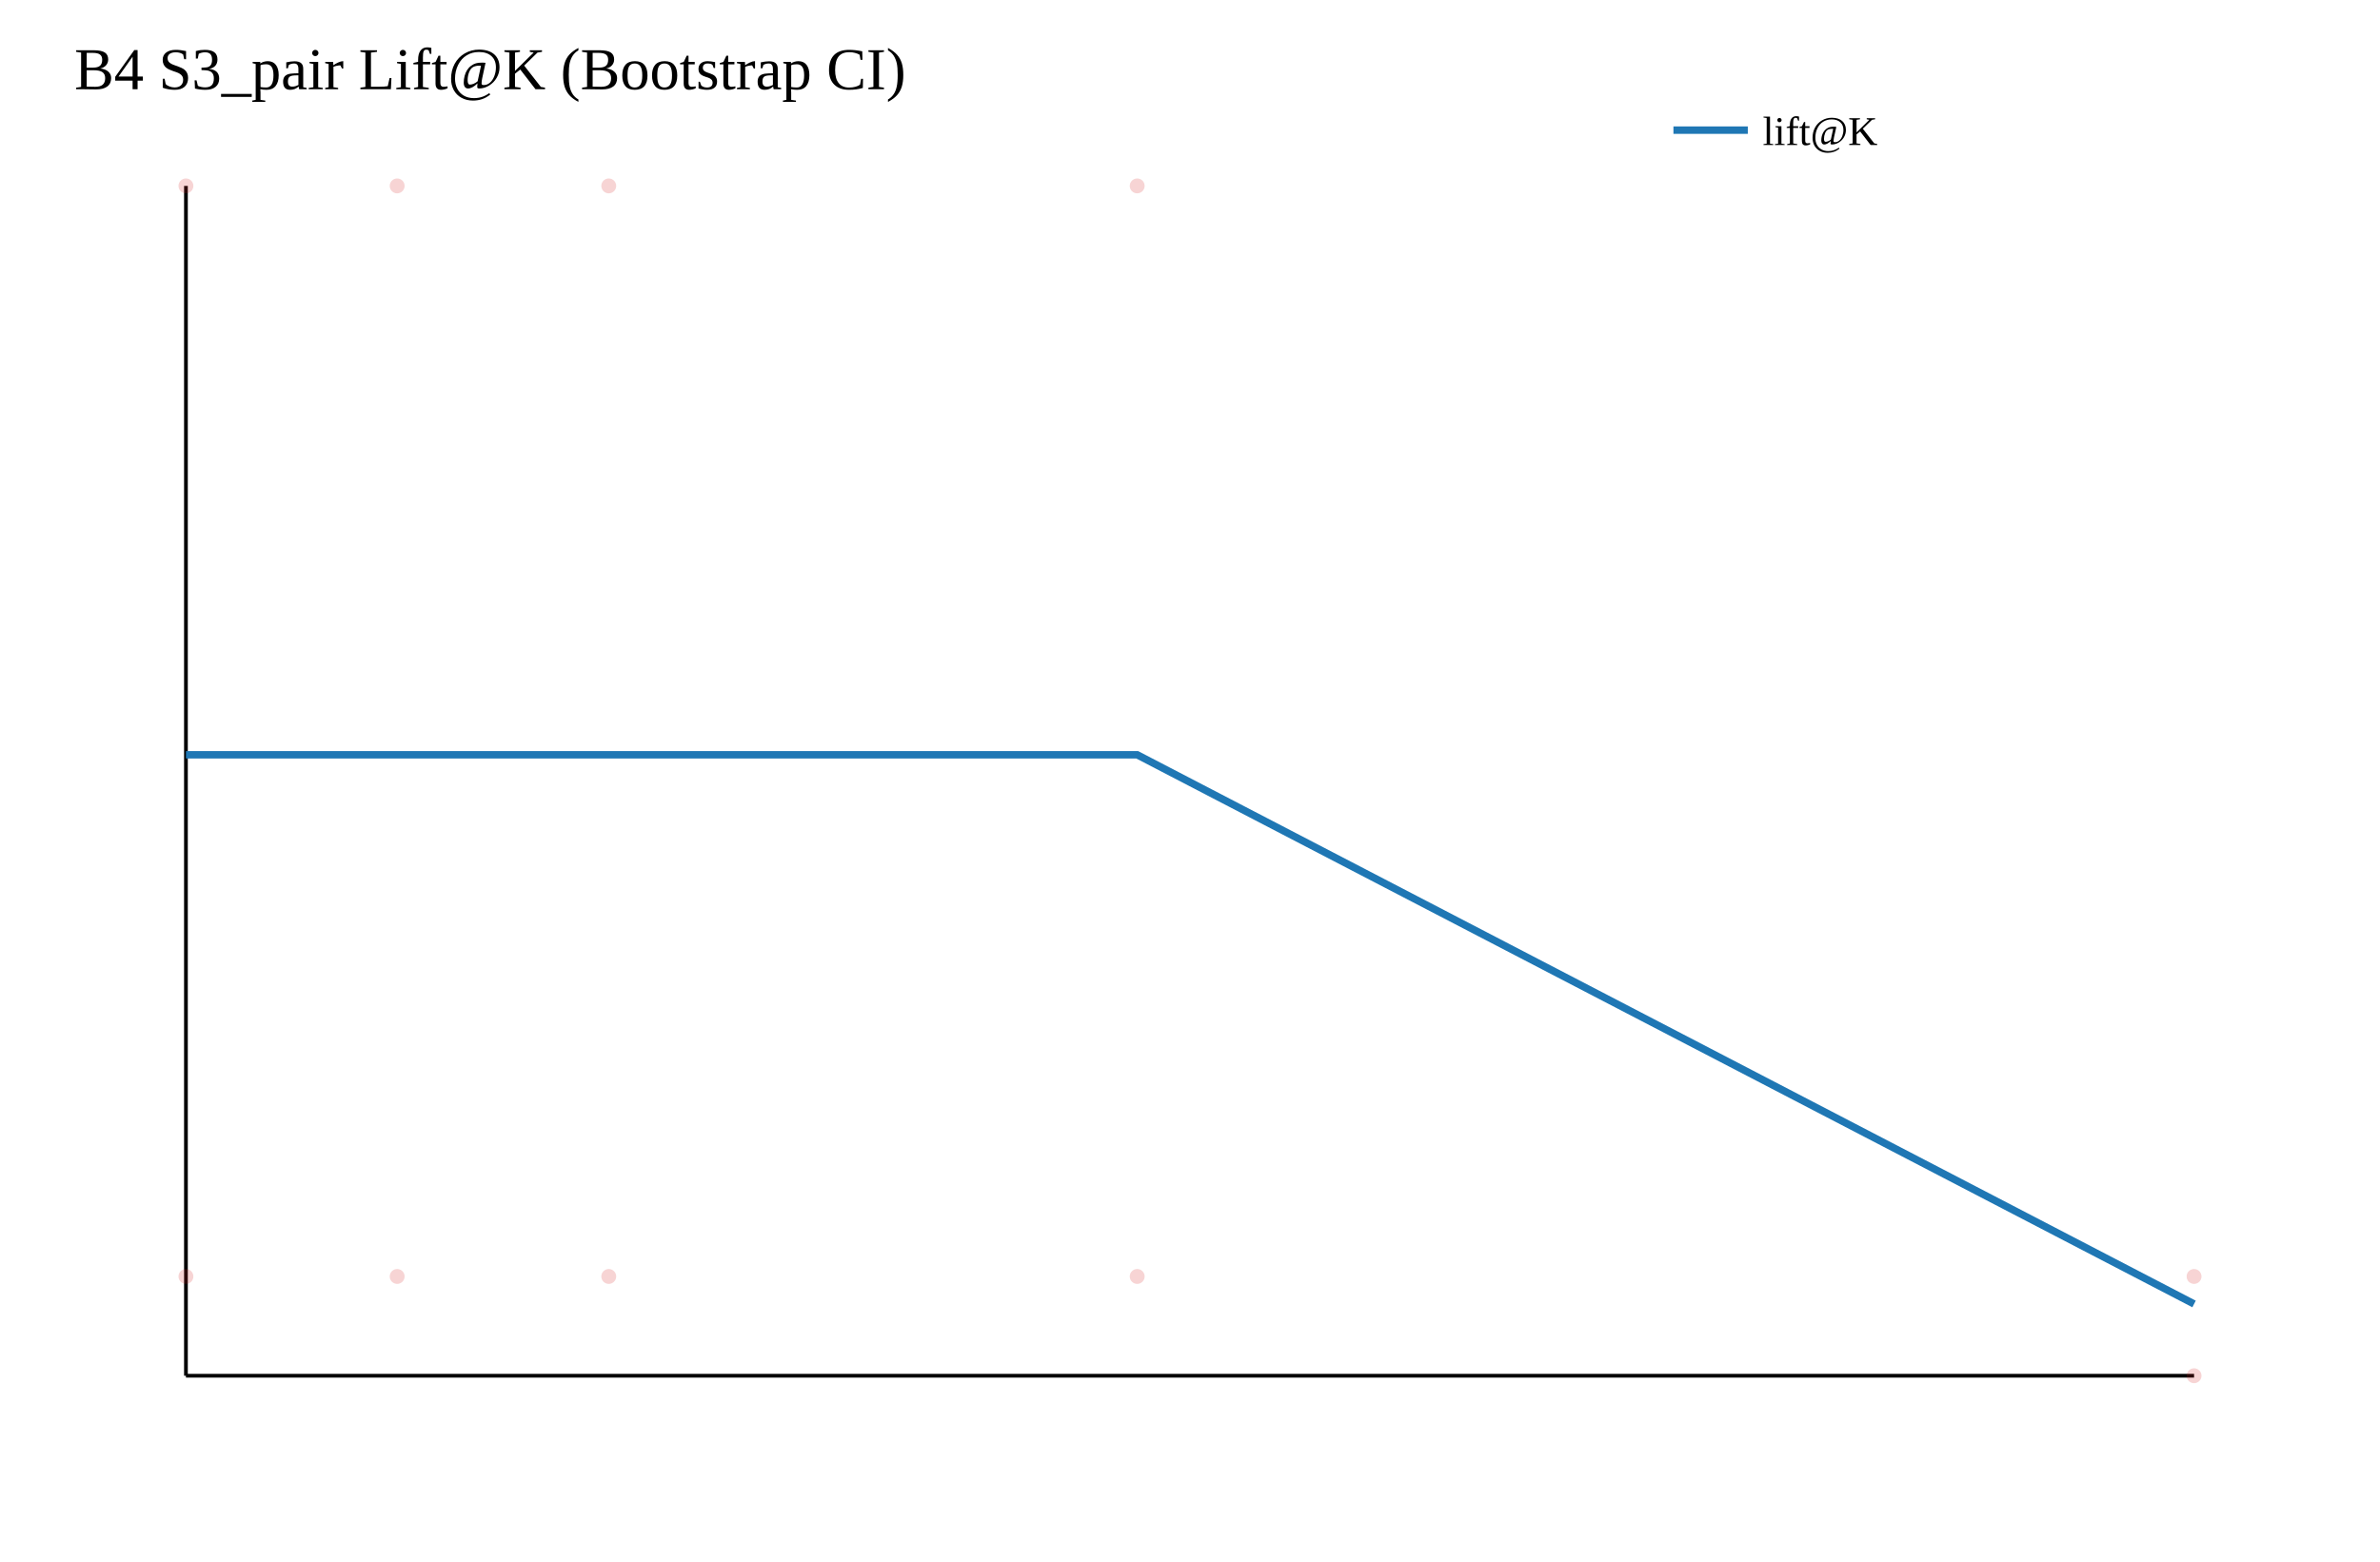
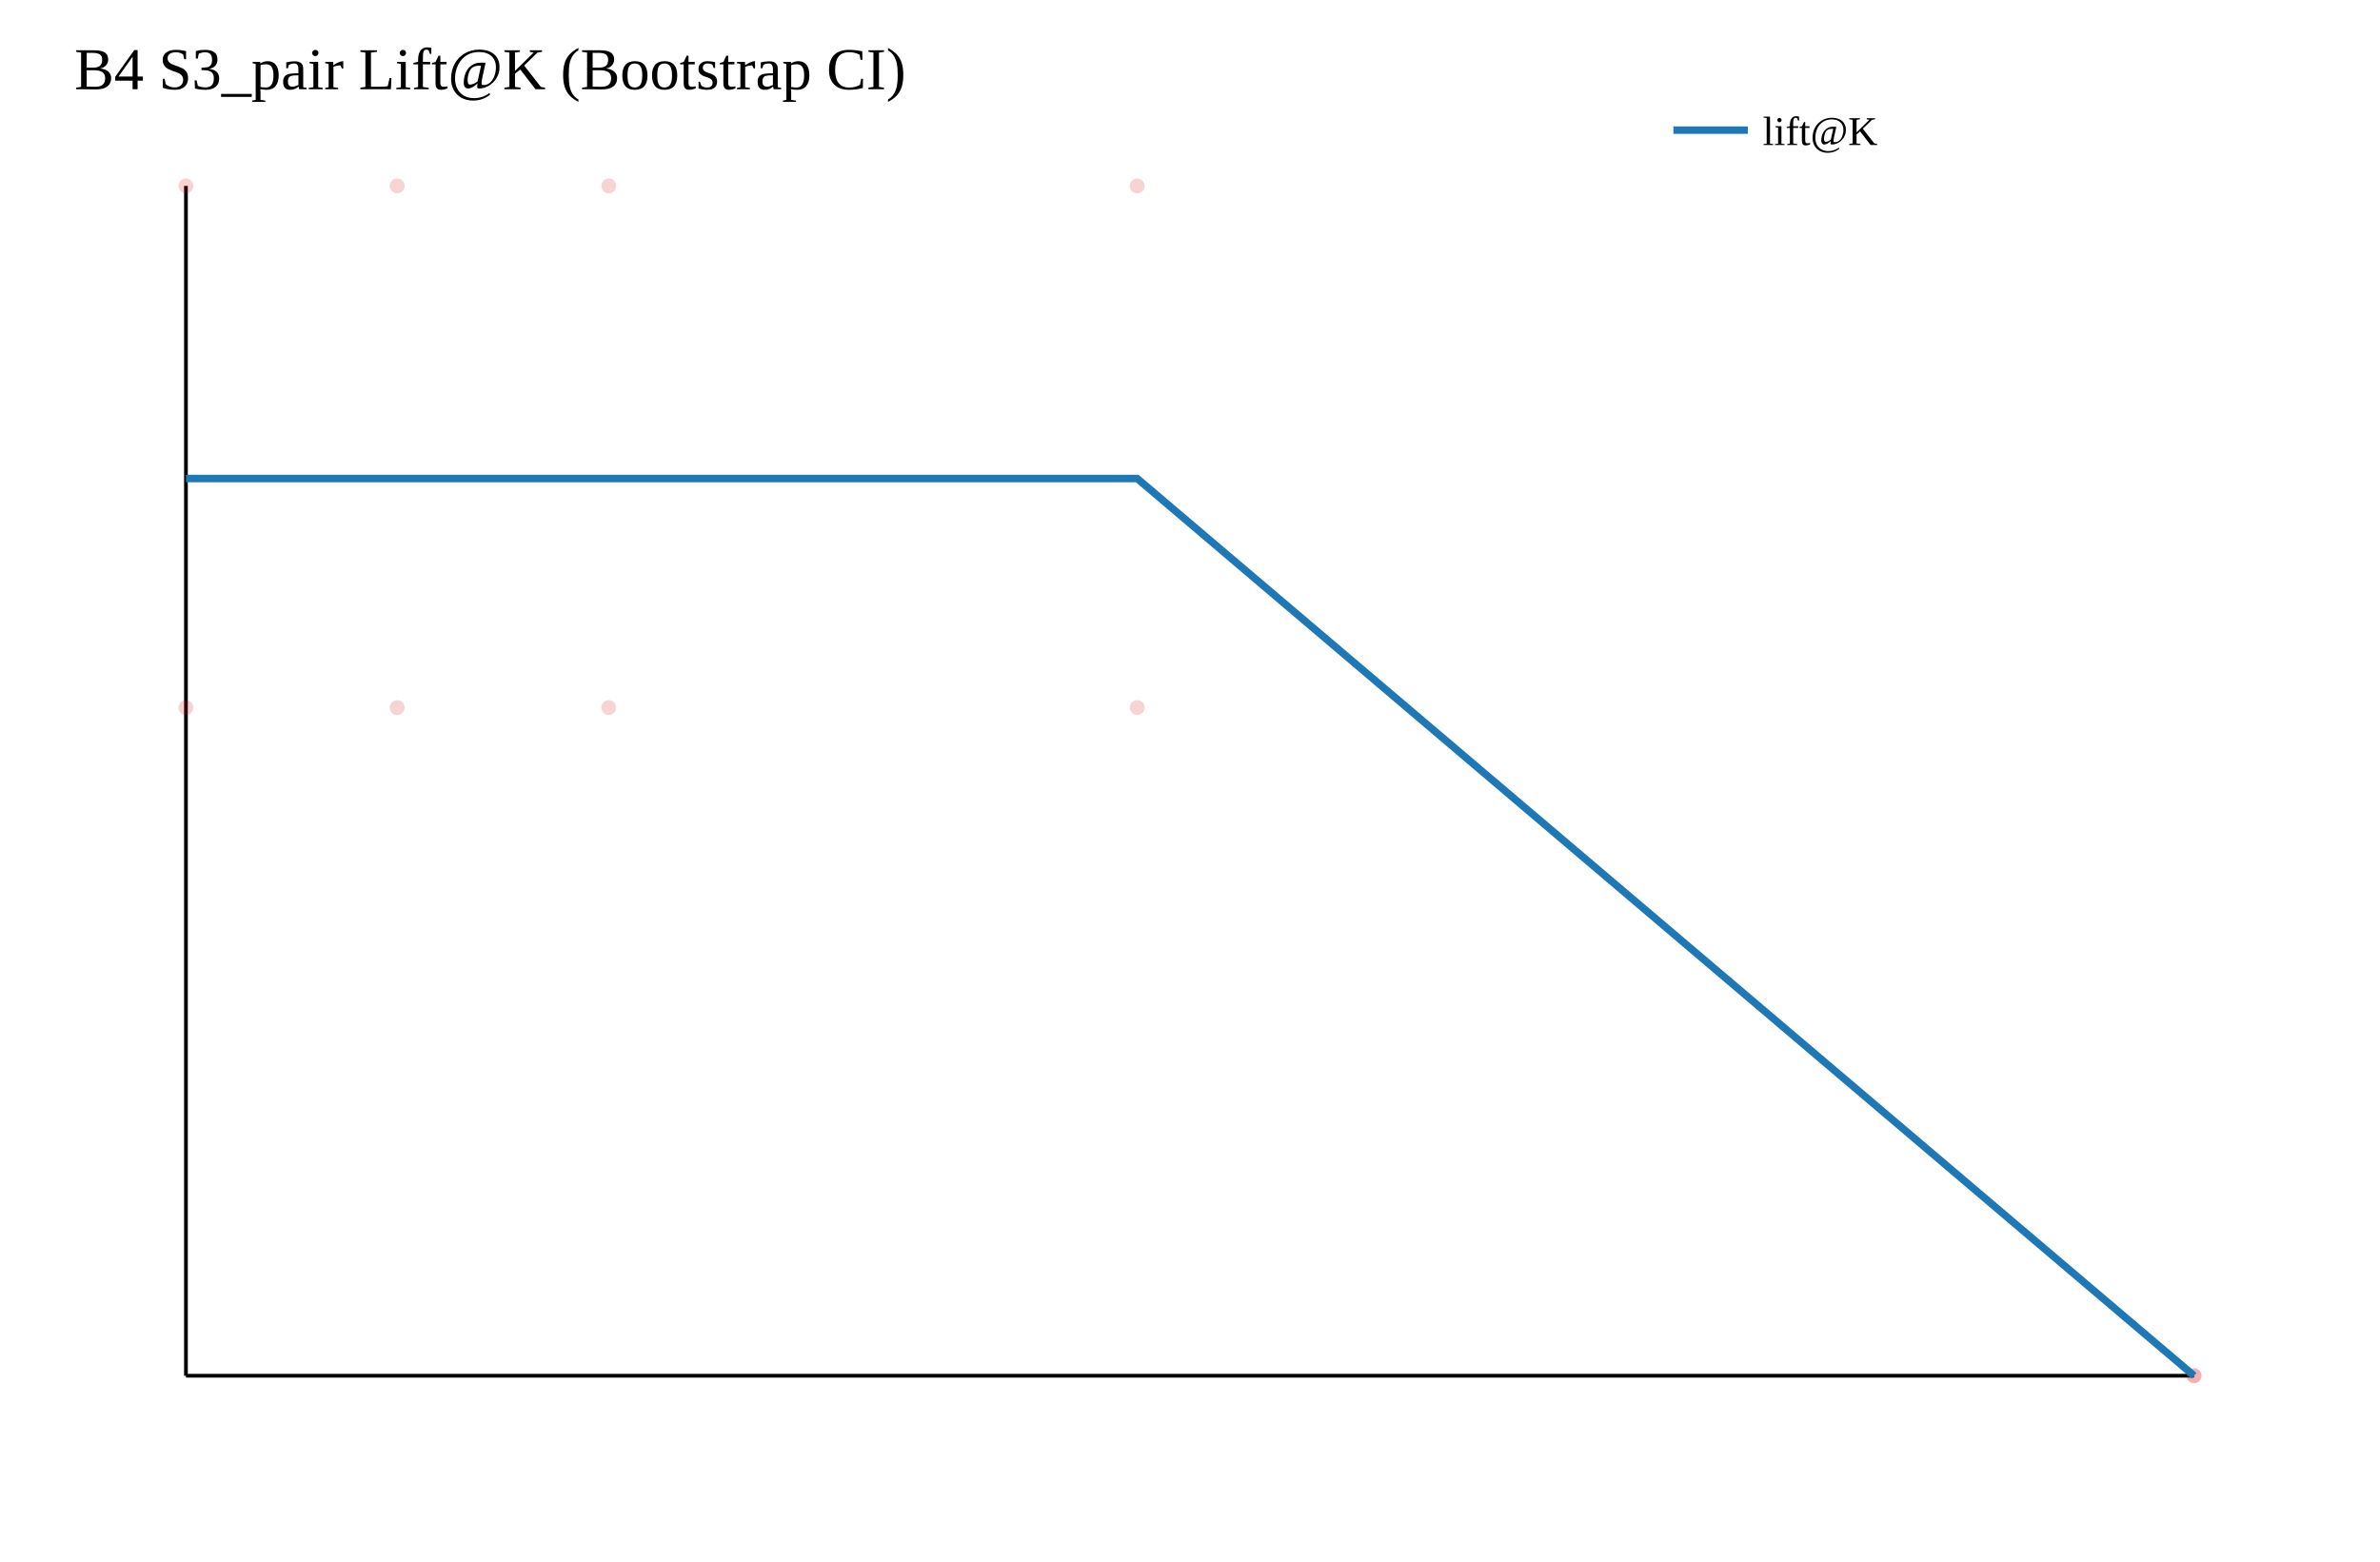
<svg xmlns="http://www.w3.org/2000/svg" width="640" height="420">
  <text x="20" y="24" font-size="16">B4 S3_pair Lift@K (Bootstrap CI)</text>
  <line x1="50" y1="370" x2="590" y2="370" stroke="black" />
  <line x1="50" y1="370" x2="50" y2="50" stroke="black" />
-   <circle cx="50.0" cy="343.3" r="2" fill="#d62728" opacity="0.2" />
-   <circle cx="106.8" cy="343.3" r="2" fill="#d62728" opacity="0.2" />
-   <circle cx="163.7" cy="343.3" r="2" fill="#d62728" opacity="0.2" />
-   <circle cx="305.8" cy="343.3" r="2" fill="#d62728" opacity="0.2" />
+   <circle cx="50.0" cy="190.3" r="2" fill="#d62728" opacity="0.2" />
+   <circle cx="106.8" cy="190.3" r="2" fill="#d62728" opacity="0.2" />
+   <circle cx="163.7" cy="190.3" r="2" fill="#d62728" opacity="0.2" />
+   <circle cx="305.8" cy="190.3" r="2" fill="#d62728" opacity="0.2" />
  <circle cx="590.0" cy="370.0" r="2" fill="#d62728" opacity="0.2" />
  <circle cx="50.0" cy="50.0" r="2" fill="#d62728" opacity="0.2" />
  <circle cx="106.8" cy="50.0" r="2" fill="#d62728" opacity="0.2" />
  <circle cx="163.7" cy="50.0" r="2" fill="#d62728" opacity="0.2" />
  <circle cx="305.8" cy="50.0" r="2" fill="#d62728" opacity="0.2" />
-   <circle cx="590.0" cy="343.3" r="2" fill="#d62728" opacity="0.2" />
-   <polyline fill="none" stroke="#1f77b4" stroke-width="2" points="50.0,203.0 106.8,203.0 163.7,203.0 305.8,203.0 590.0,350.7" />
+   <circle cx="590.0" cy="370.0" r="2" fill="#d62728" opacity="0.2" />
+   <polyline fill="none" stroke="#1f77b4" stroke-width="2" points="50.0,128.7 106.8,128.7 163.7,128.7 305.8,128.7 590.0,370.0" />
  <line x1="450" y1="35" x2="470" y2="35" stroke="#1f77b4" stroke-width="2" />
  <text x="474" y="39" font-size="11">lift@K</text>
</svg>
